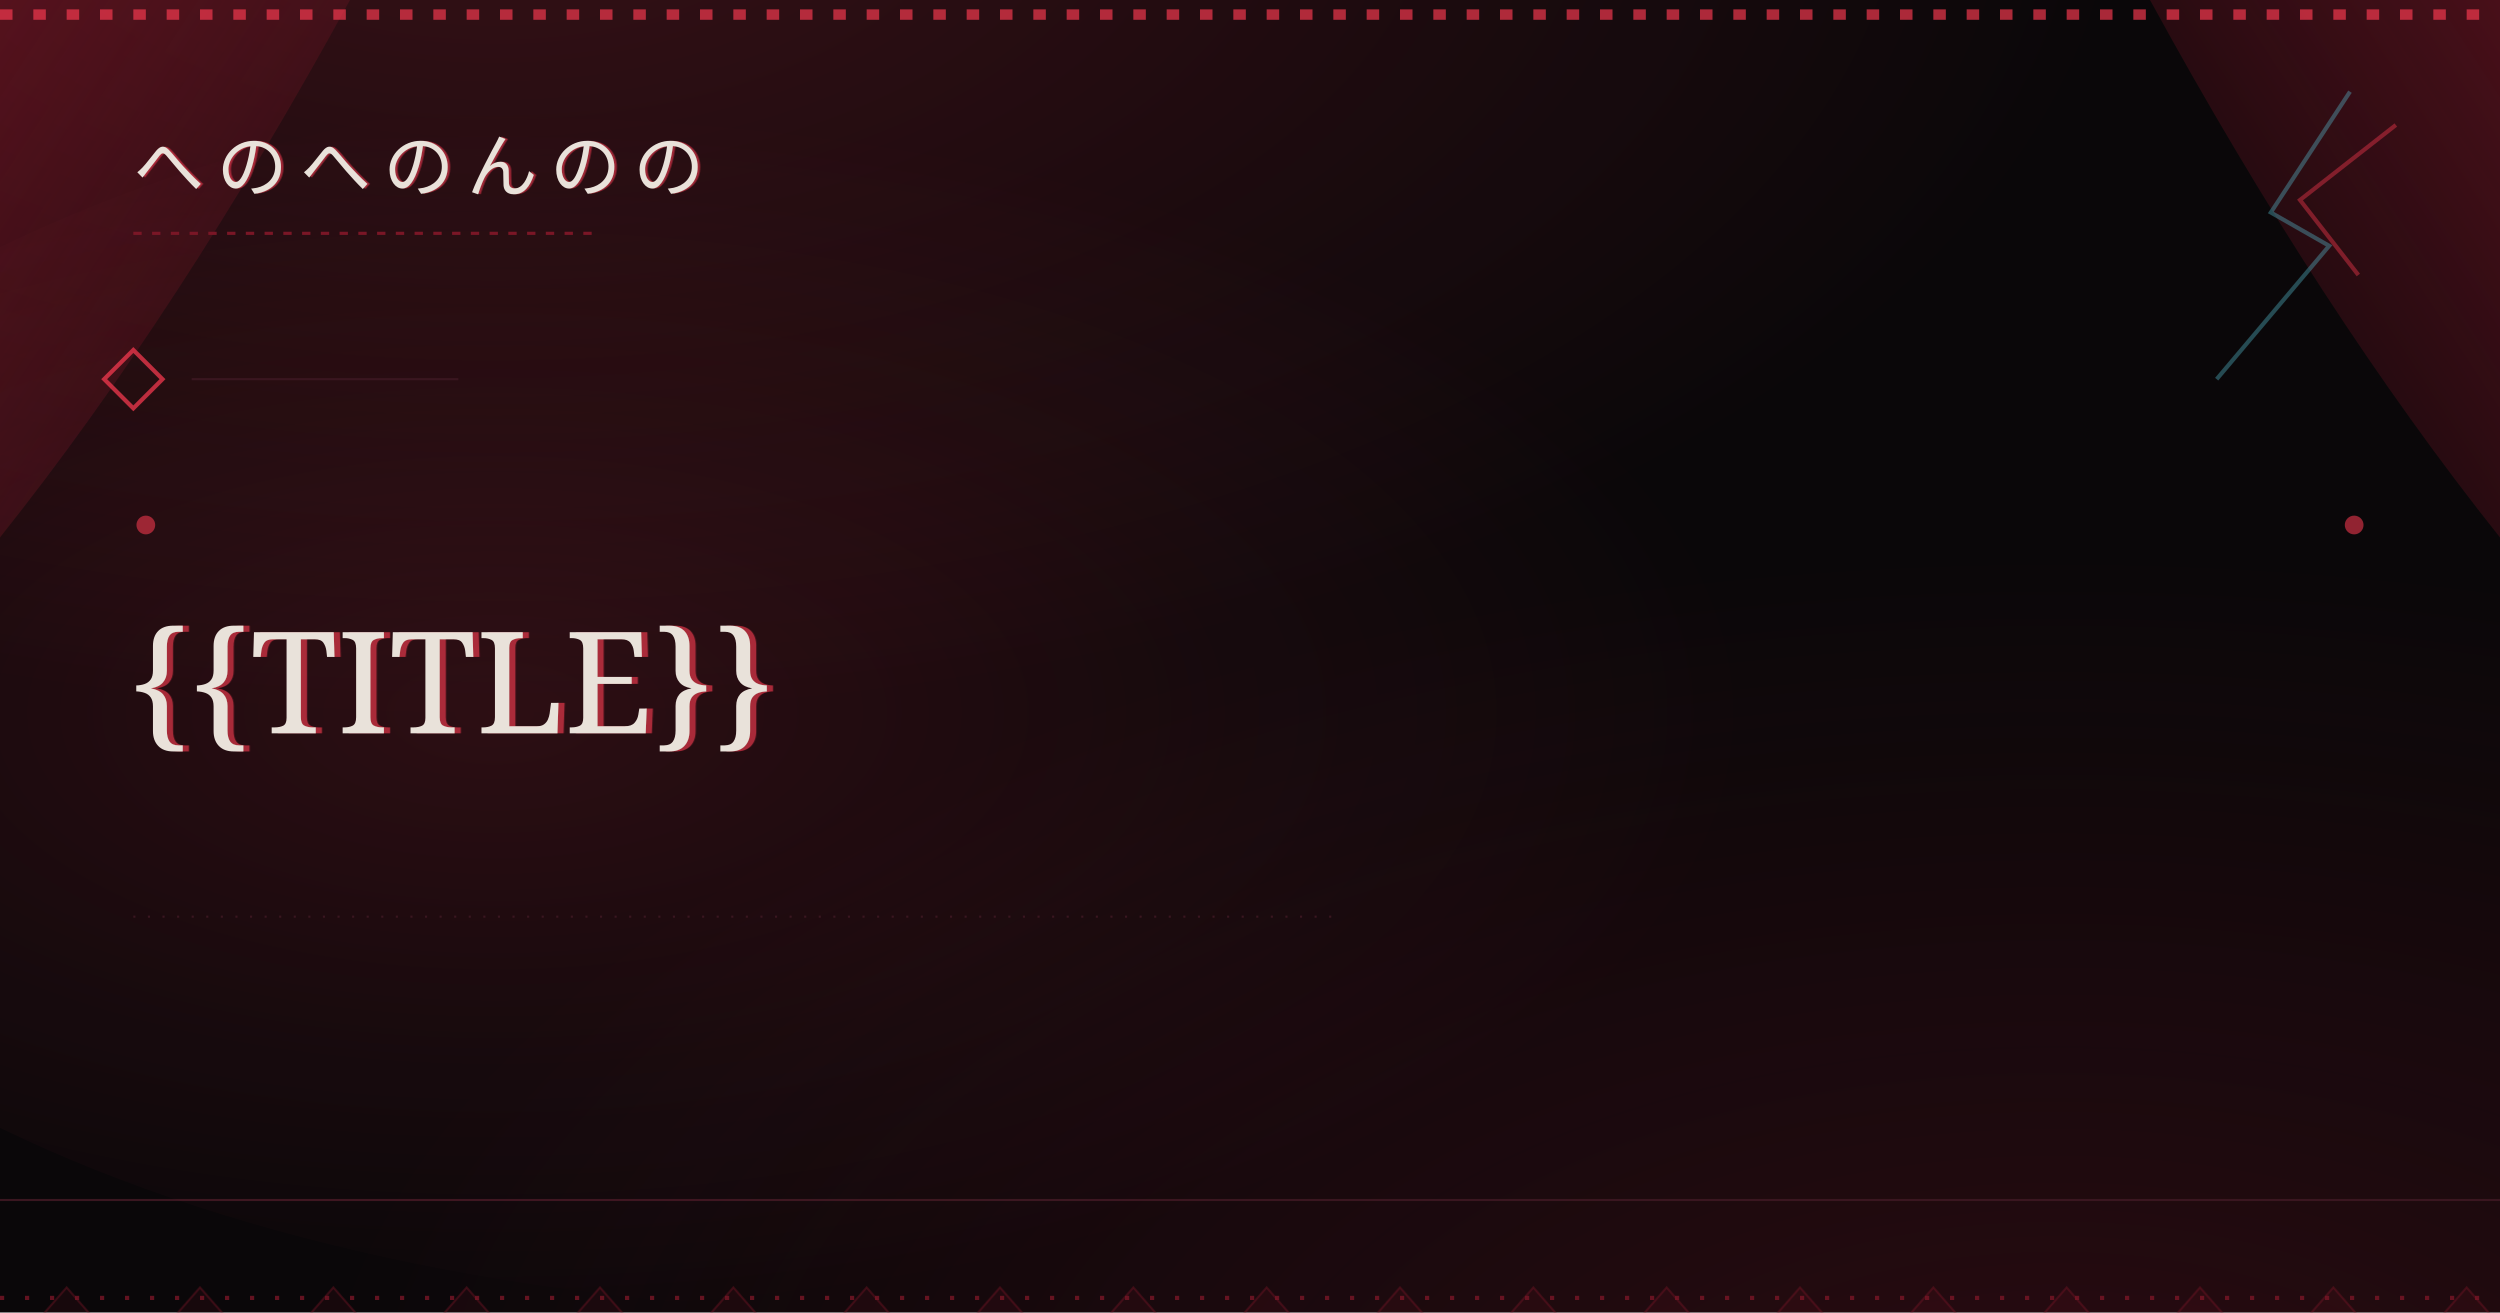
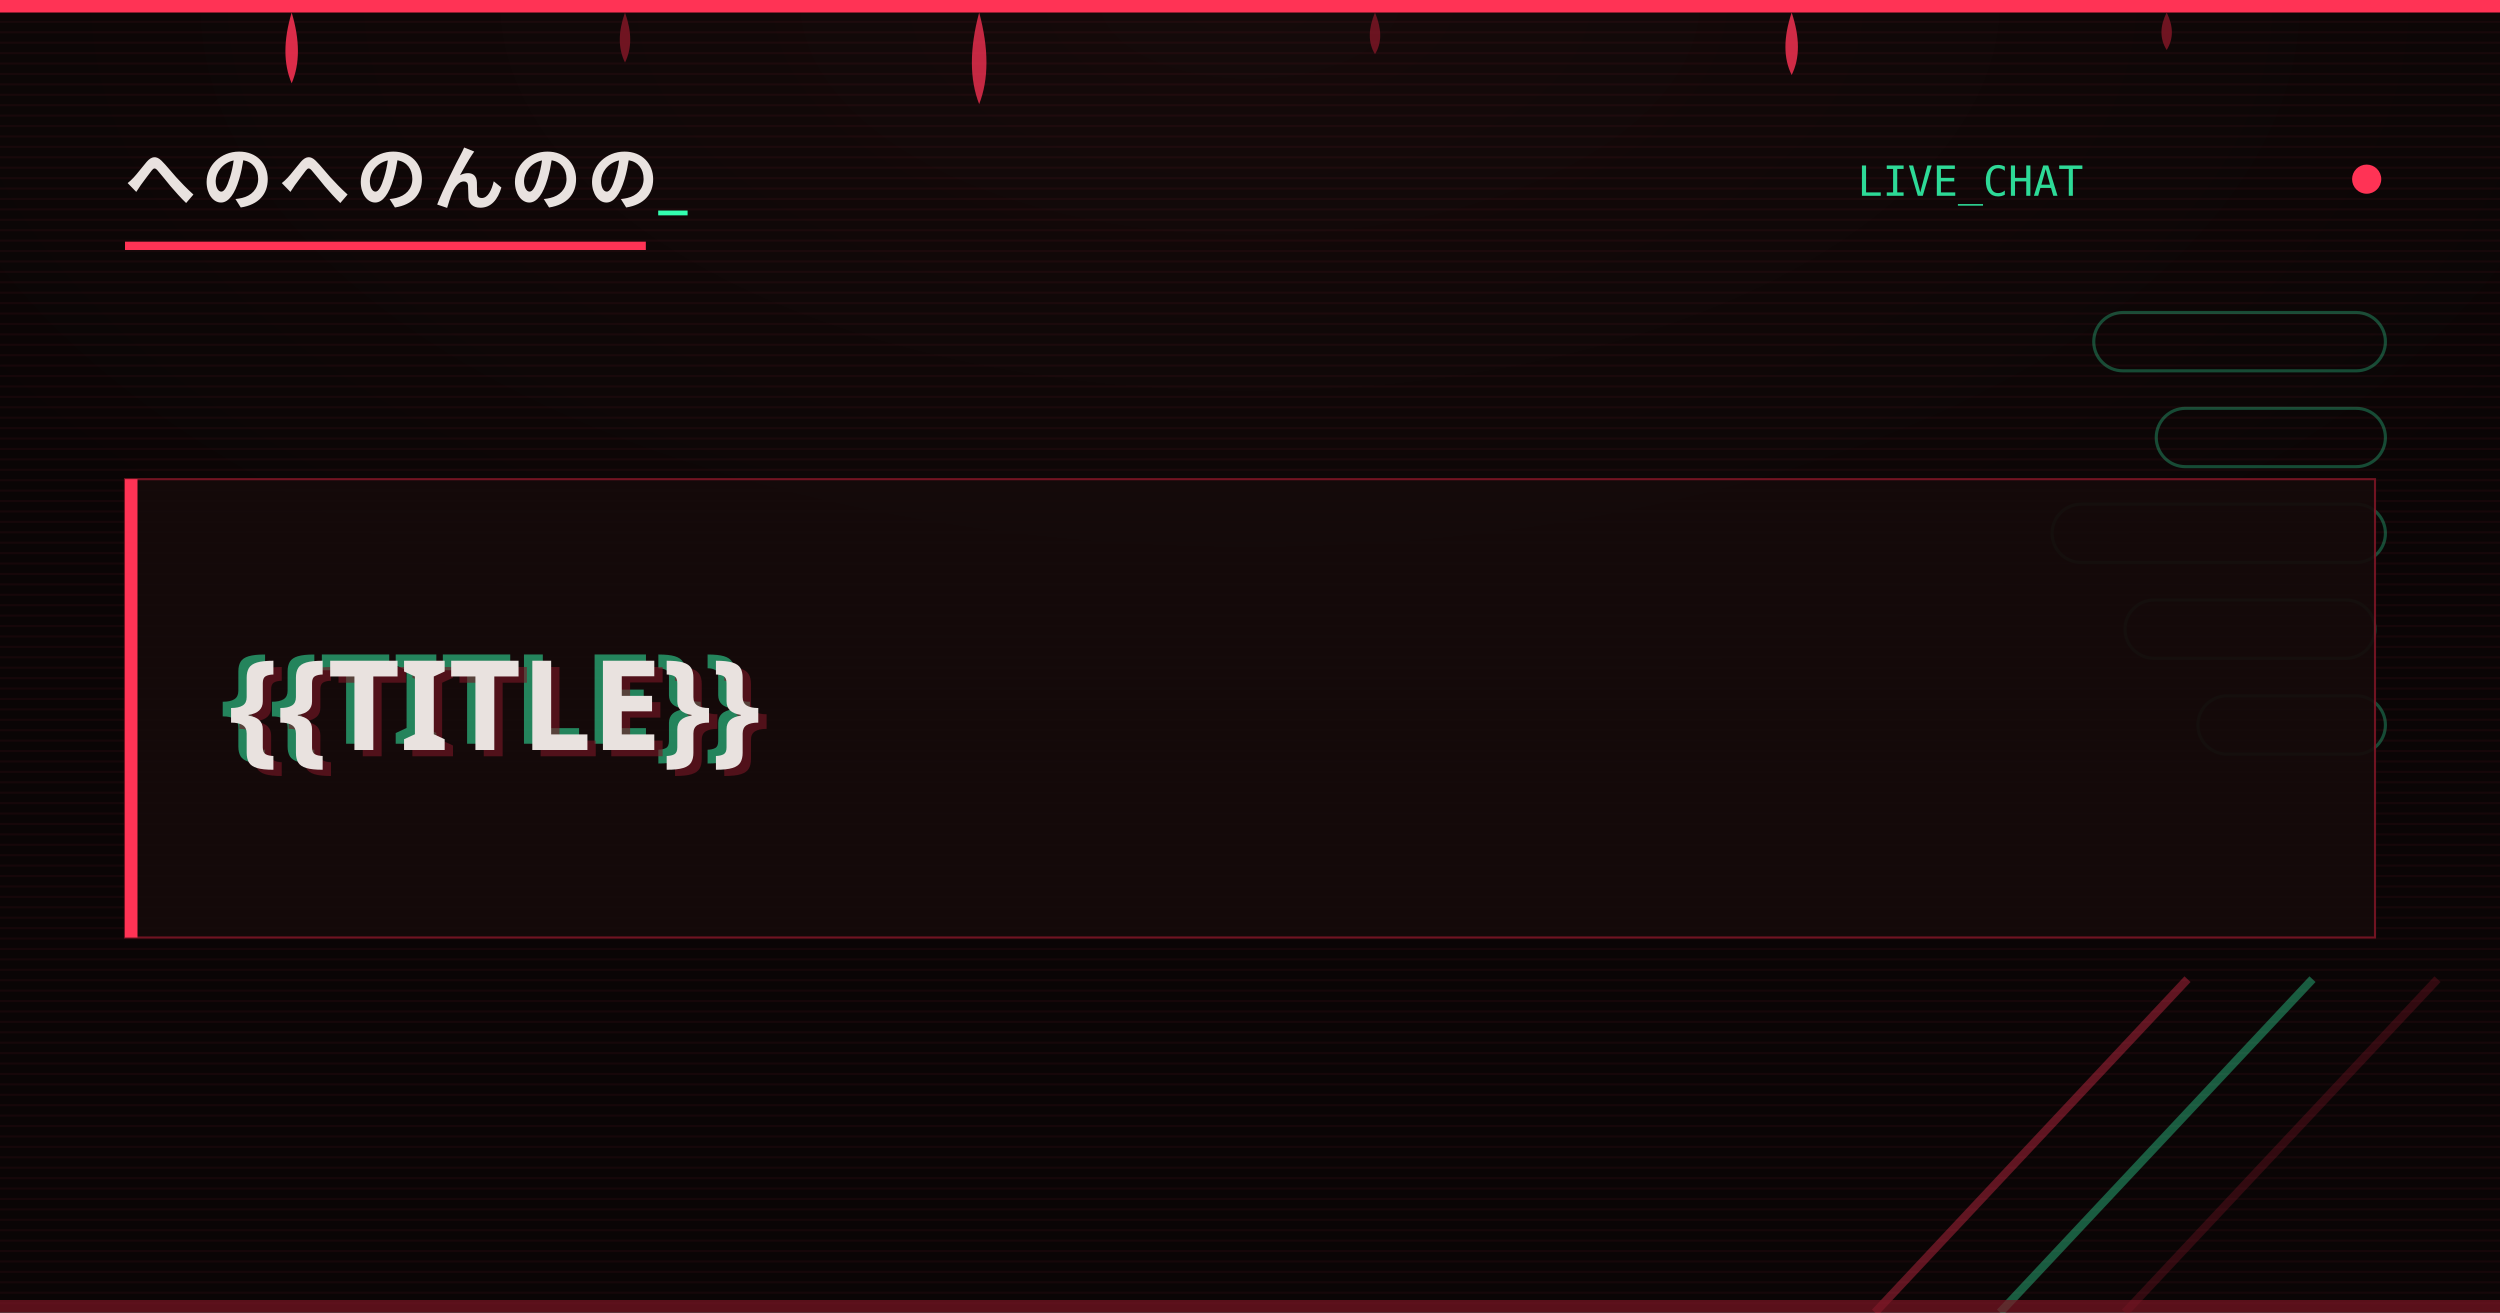
<svg xmlns="http://www.w3.org/2000/svg" width="1200" height="630" viewBox="0 0 1200 630">
  <defs>
-     <radialGradient id="glowTL" cx="20%" cy="-10%" r="65%">
-       <stop offset="0%" stop-color="#ff3b52" stop-opacity="0.18" />
-       <stop offset="100%" stop-color="#ff3b52" stop-opacity="0" />
+     <radialGradient id="bgGrad" cx="50%" cy="0%" r="85%">
+       <stop offset="0%" stop-color="#150a0a" />
+       <stop offset="70%" stop-color="#0a0505" />
    </radialGradient>
-     <radialGradient id="glowBR" cx="82%" cy="112%" r="70%">
-       <stop offset="0%" stop-color="#7a1626" stop-opacity="0.28" />
-       <stop offset="100%" stop-color="#7a1626" stop-opacity="0" />
-     </radialGradient>
-     <radialGradient id="spotlight" cx="34%" cy="52%" r="48%">
-       <stop offset="0%" stop-color="#ff3b52" stop-opacity="0.14" />
-       <stop offset="60%" stop-color="#ff3b52" stop-opacity="0.05" />
-       <stop offset="100%" stop-color="#ff3b52" stop-opacity="0" />
-     </radialGradient>
-     <linearGradient id="curtainL" x1="0%" y1="0%" x2="100%" y2="100%">
-       <stop offset="0%" stop-color="#7a1626" stop-opacity="0.55" />
-       <stop offset="100%" stop-color="#7a1626" stop-opacity="0" />
-     </linearGradient>
-     <linearGradient id="curtainR" x1="100%" y1="0%" x2="0%" y2="100%">
-       <stop offset="0%" stop-color="#7a1626" stop-opacity="0.55" />
-       <stop offset="100%" stop-color="#7a1626" stop-opacity="0" />
-     </linearGradient>
-     <filter id="glowSmall" x="-40%" y="-40%" width="180%" height="180%">
-       <feDropShadow dx="-0.8" dy="0" stdDeviation="0" flood-color="#5ac8dc" flood-opacity="0.35" />
-       <feDropShadow dx="1.2" dy="0" stdDeviation="0" flood-color="#ff3b52" flood-opacity="0.55" />
-     </filter>
-     <filter id="glowBig" x="-30%" y="-30%" width="160%" height="160%">
-       <feDropShadow dx="-2" dy="0" stdDeviation="0" flood-color="#5ac8dc" flood-opacity="0.3" />
-       <feDropShadow dx="3" dy="0" stdDeviation="0" flood-color="#ff3b52" flood-opacity="0.6" />
-     </filter>
-     <pattern id="harlequin" width="64" height="64" patternUnits="userSpaceOnUse">
-       <rect width="64" height="64" fill="none" />
-       <polygon points="32,42 46,58 32,74 18,58" fill="#7a1626" fill-opacity="0.12" stroke="#7a1626" stroke-opacity="0.4" stroke-width="1" />
+     <pattern id="scan" width="5" height="5" patternUnits="userSpaceOnUse">
+       <rect width="5" height="1" fill="#ff3355" opacity="0.05" />
    </pattern>
  </defs>
-   <rect x="0" y="0" width="1200" height="630" fill="#0a0709" />
-   <rect x="0" y="0" width="1200" height="630" fill="url(#glowTL)" />
-   <rect x="0" y="0" width="1200" height="630" fill="url(#glowBR)" />
-   <path d="M0,0 L168,0 Q86,150 0,258 Z" fill="url(#curtainL)" />
-   <path d="M1200,0 L1032,0 Q1114,150 1200,258 Z" fill="url(#curtainR)" />
-   <circle cx="70" cy="252" r="4.5" fill="#ff3b52" fill-opacity="0.55" />
-   <circle cx="1130" cy="252" r="4.5" fill="#ff3b52" fill-opacity="0.55" />
-   <path d="M1128,44 L1090,102 L1118,118 L1064,182" fill="none" stroke="#5ac8dc" stroke-opacity="0.35" stroke-width="2" />
-   <path d="M1150,60 L1104,96 L1132,132" fill="none" stroke="#ff3b52" stroke-opacity="0.4" stroke-width="2" />
-   <line x1="0" y1="7" x2="1200" y2="7" stroke="#ff3b52" stroke-opacity="0.65" stroke-width="5" stroke-dasharray="6,10" />
-   <line x1="0" y1="623" x2="1200" y2="623" stroke="#7a1626" stroke-opacity="0.8" stroke-width="2" stroke-dasharray="2,10" />
-   <rect x="0" y="576" width="1200" height="54" fill="url(#harlequin)" />
-   <line x1="0" y1="576" x2="1200" y2="576" stroke="#3a1620" stroke-width="1" />
-   <ellipse cx="440" cy="330" rx="620" ry="300" fill="url(#spotlight)" />
-   <text x="64" y="92" font-family="serif" font-size="34" letter-spacing="6" fill="#e9e2da" filter="url(#glowSmall)">へのへのんのの</text>
-   <line x1="64" y1="112" x2="284" y2="112" stroke="#7a1626" stroke-width="1.5" stroke-dasharray="4,5" />
-   <polygon points="64,168 78,182 64,196 50,182" fill="none" stroke="#ff3b52" stroke-opacity="0.7" stroke-width="2" />
-   <line x1="92" y1="182" x2="220" y2="182" stroke="#3a1620" stroke-width="1" />
-   <text x="62" y="352" font-family="serif" font-size="68" fill="#e9e2da" filter="url(#glowBig)">{{TITLE}}</text>
-   <line x1="64" y1="440" x2="640" y2="440" stroke="#3a1620" stroke-width="1" stroke-dasharray="1,6" />
+   <rect x="0" y="0" width="1200" height="630" fill="#0a0505" />
+   <rect x="0" y="0" width="1200" height="630" fill="url(#bgGrad)" />
+   <rect x="0" y="0" width="1200" height="630" fill="url(#scan)" />
+   <rect x="0" y="0" width="1200" height="6" fill="#ff3355" />
+   <path d="M140,6 q6,20 0,34 q-6,-14 0,-34 Z" fill="#ff3355" opacity="0.85" />
+   <path d="M300,6 q5,14 0,24 q-5,-10 0,-24 Z" fill="#7a1524" opacity="0.9" />
+   <path d="M470,6 q7,26 0,44 q-7,-18 0,-44 Z" fill="#ff3355" opacity="0.75" />
+   <path d="M660,6 q5,12 0,20 q-5,-8 0,-20 Z" fill="#7a1524" opacity="0.85" />
+   <path d="M860,6 q6,18 0,30 q-6,-12 0,-30 Z" fill="#ff3355" opacity="0.8" />
+   <path d="M1040,6 q5,10 0,18 q-5,-8 0,-18 Z" fill="#7a1524" opacity="0.9" />
+   <text x="60" y="98" font-family="sans-serif" font-size="34" font-weight="bold" letter-spacing="3" fill="#e9e2df">へのへのんのの<tspan fill="#33ffb0">_</tspan>
+   </text>
+   <rect x="60" y="116" width="250" height="4" fill="#ff3355" />
+   <circle cx="1136" cy="86" r="7" fill="#ff3355" />
+   <text x="1000" y="94" font-family="monospace" font-size="20" fill="#33ffb0" opacity="0.85" text-anchor="end">LIVE_CHAT</text>
+   <g fill="none" stroke="#33ffb0" stroke-width="1.5" opacity="0.28">
+     <rect x="1005" y="150" width="140" height="28" rx="14" />
+     <rect x="1035" y="196" width="110" height="28" rx="14" />
+     <rect x="985" y="242" width="160" height="28" rx="14" />
+     <rect x="1020" y="288" width="120" height="28" rx="14" />
+     <rect x="1055" y="334" width="90" height="28" rx="14" />
+   </g>
+   <g stroke-width="4" opacity="0.35">
+     <line x1="900" y1="630" x2="1050" y2="470" stroke="#ff3355" />
+     <line x1="960" y1="630" x2="1110" y2="470" stroke="#33ffb0" />
+     <line x1="1020" y1="630" x2="1170" y2="470" stroke="#7a1524" />
+   </g>
+   <rect x="60" y="230" width="1080" height="220" fill="#150a0a" opacity="0.92" stroke="#7a1524" stroke-width="1" />
+   <rect x="60" y="230" width="6" height="220" fill="#ff3355" />
+   <text x="106" y="357" font-family="sans-serif" font-size="60" font-weight="bold" fill="#33ffb0" opacity="0.5">{{TITLE}}</text>
+   <text x="114" y="363" font-family="sans-serif" font-size="60" font-weight="bold" fill="#7a1524" opacity="0.6">{{TITLE}}</text>
+   <text x="110" y="360" font-family="sans-serif" font-size="60" font-weight="bold" fill="#e9e2df">{{TITLE}}</text>
+   <rect x="0" y="624" width="1200" height="6" fill="#7a1524" opacity="0.7" />
</svg>
